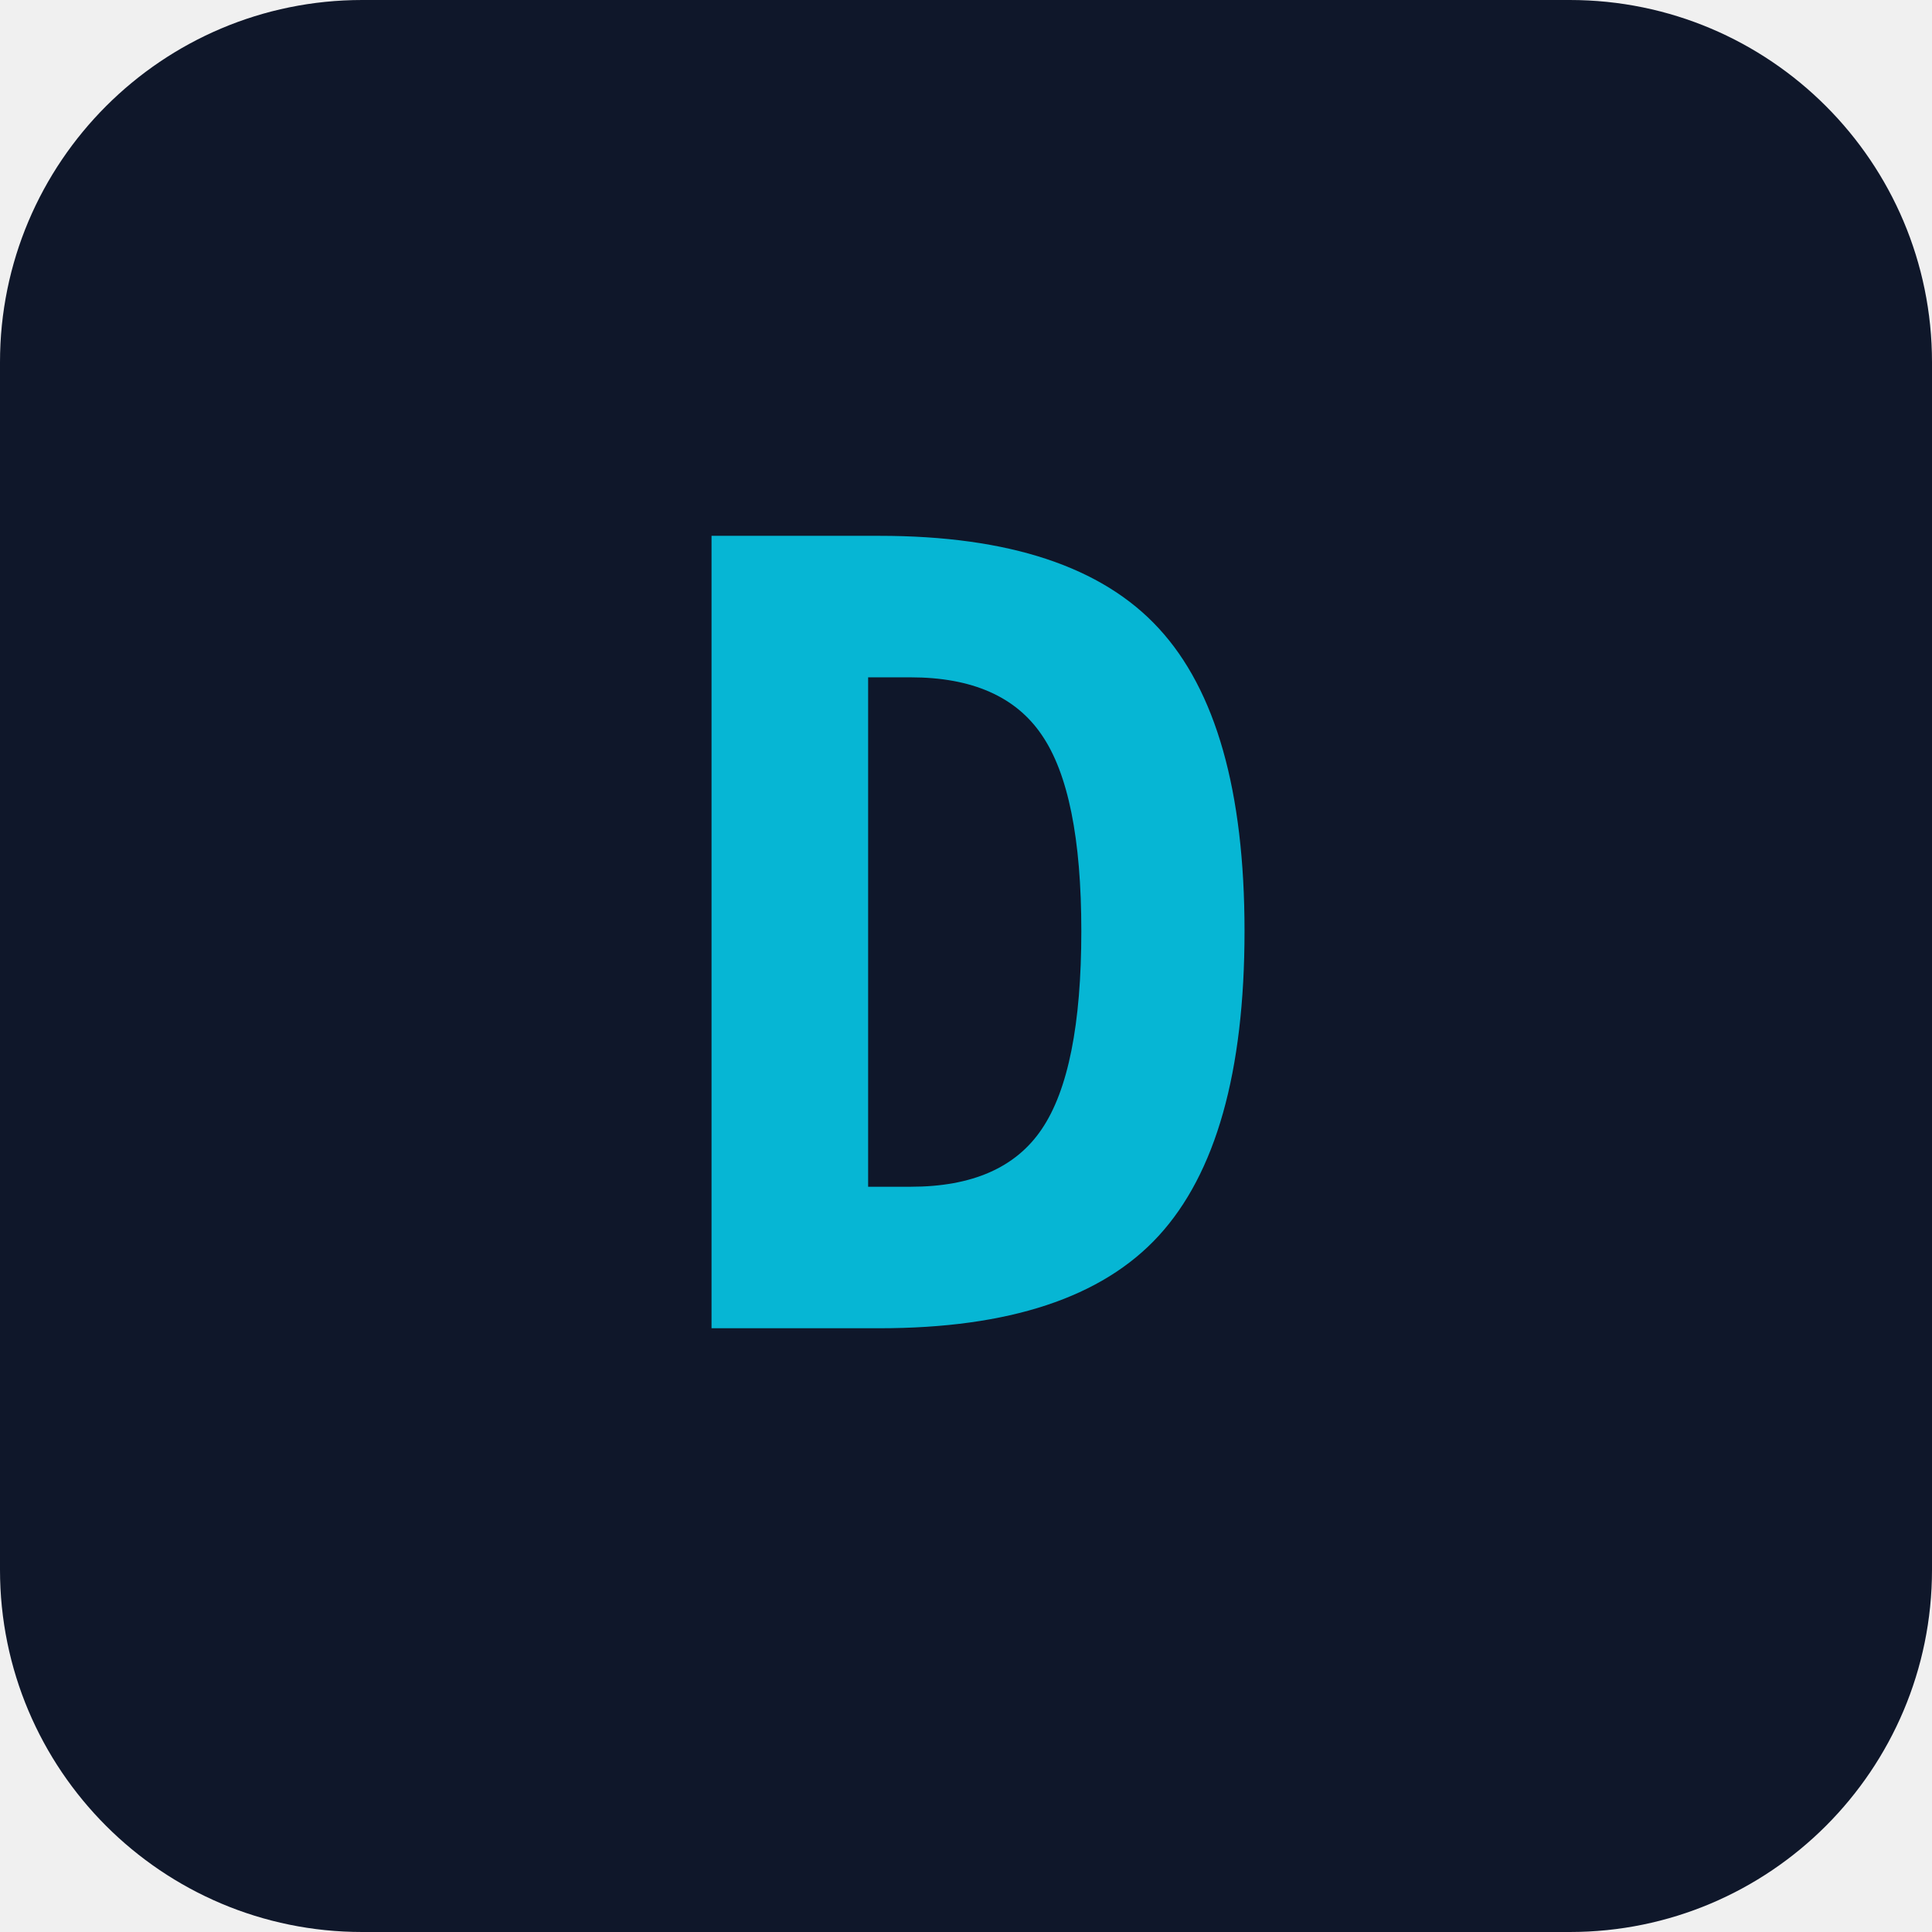
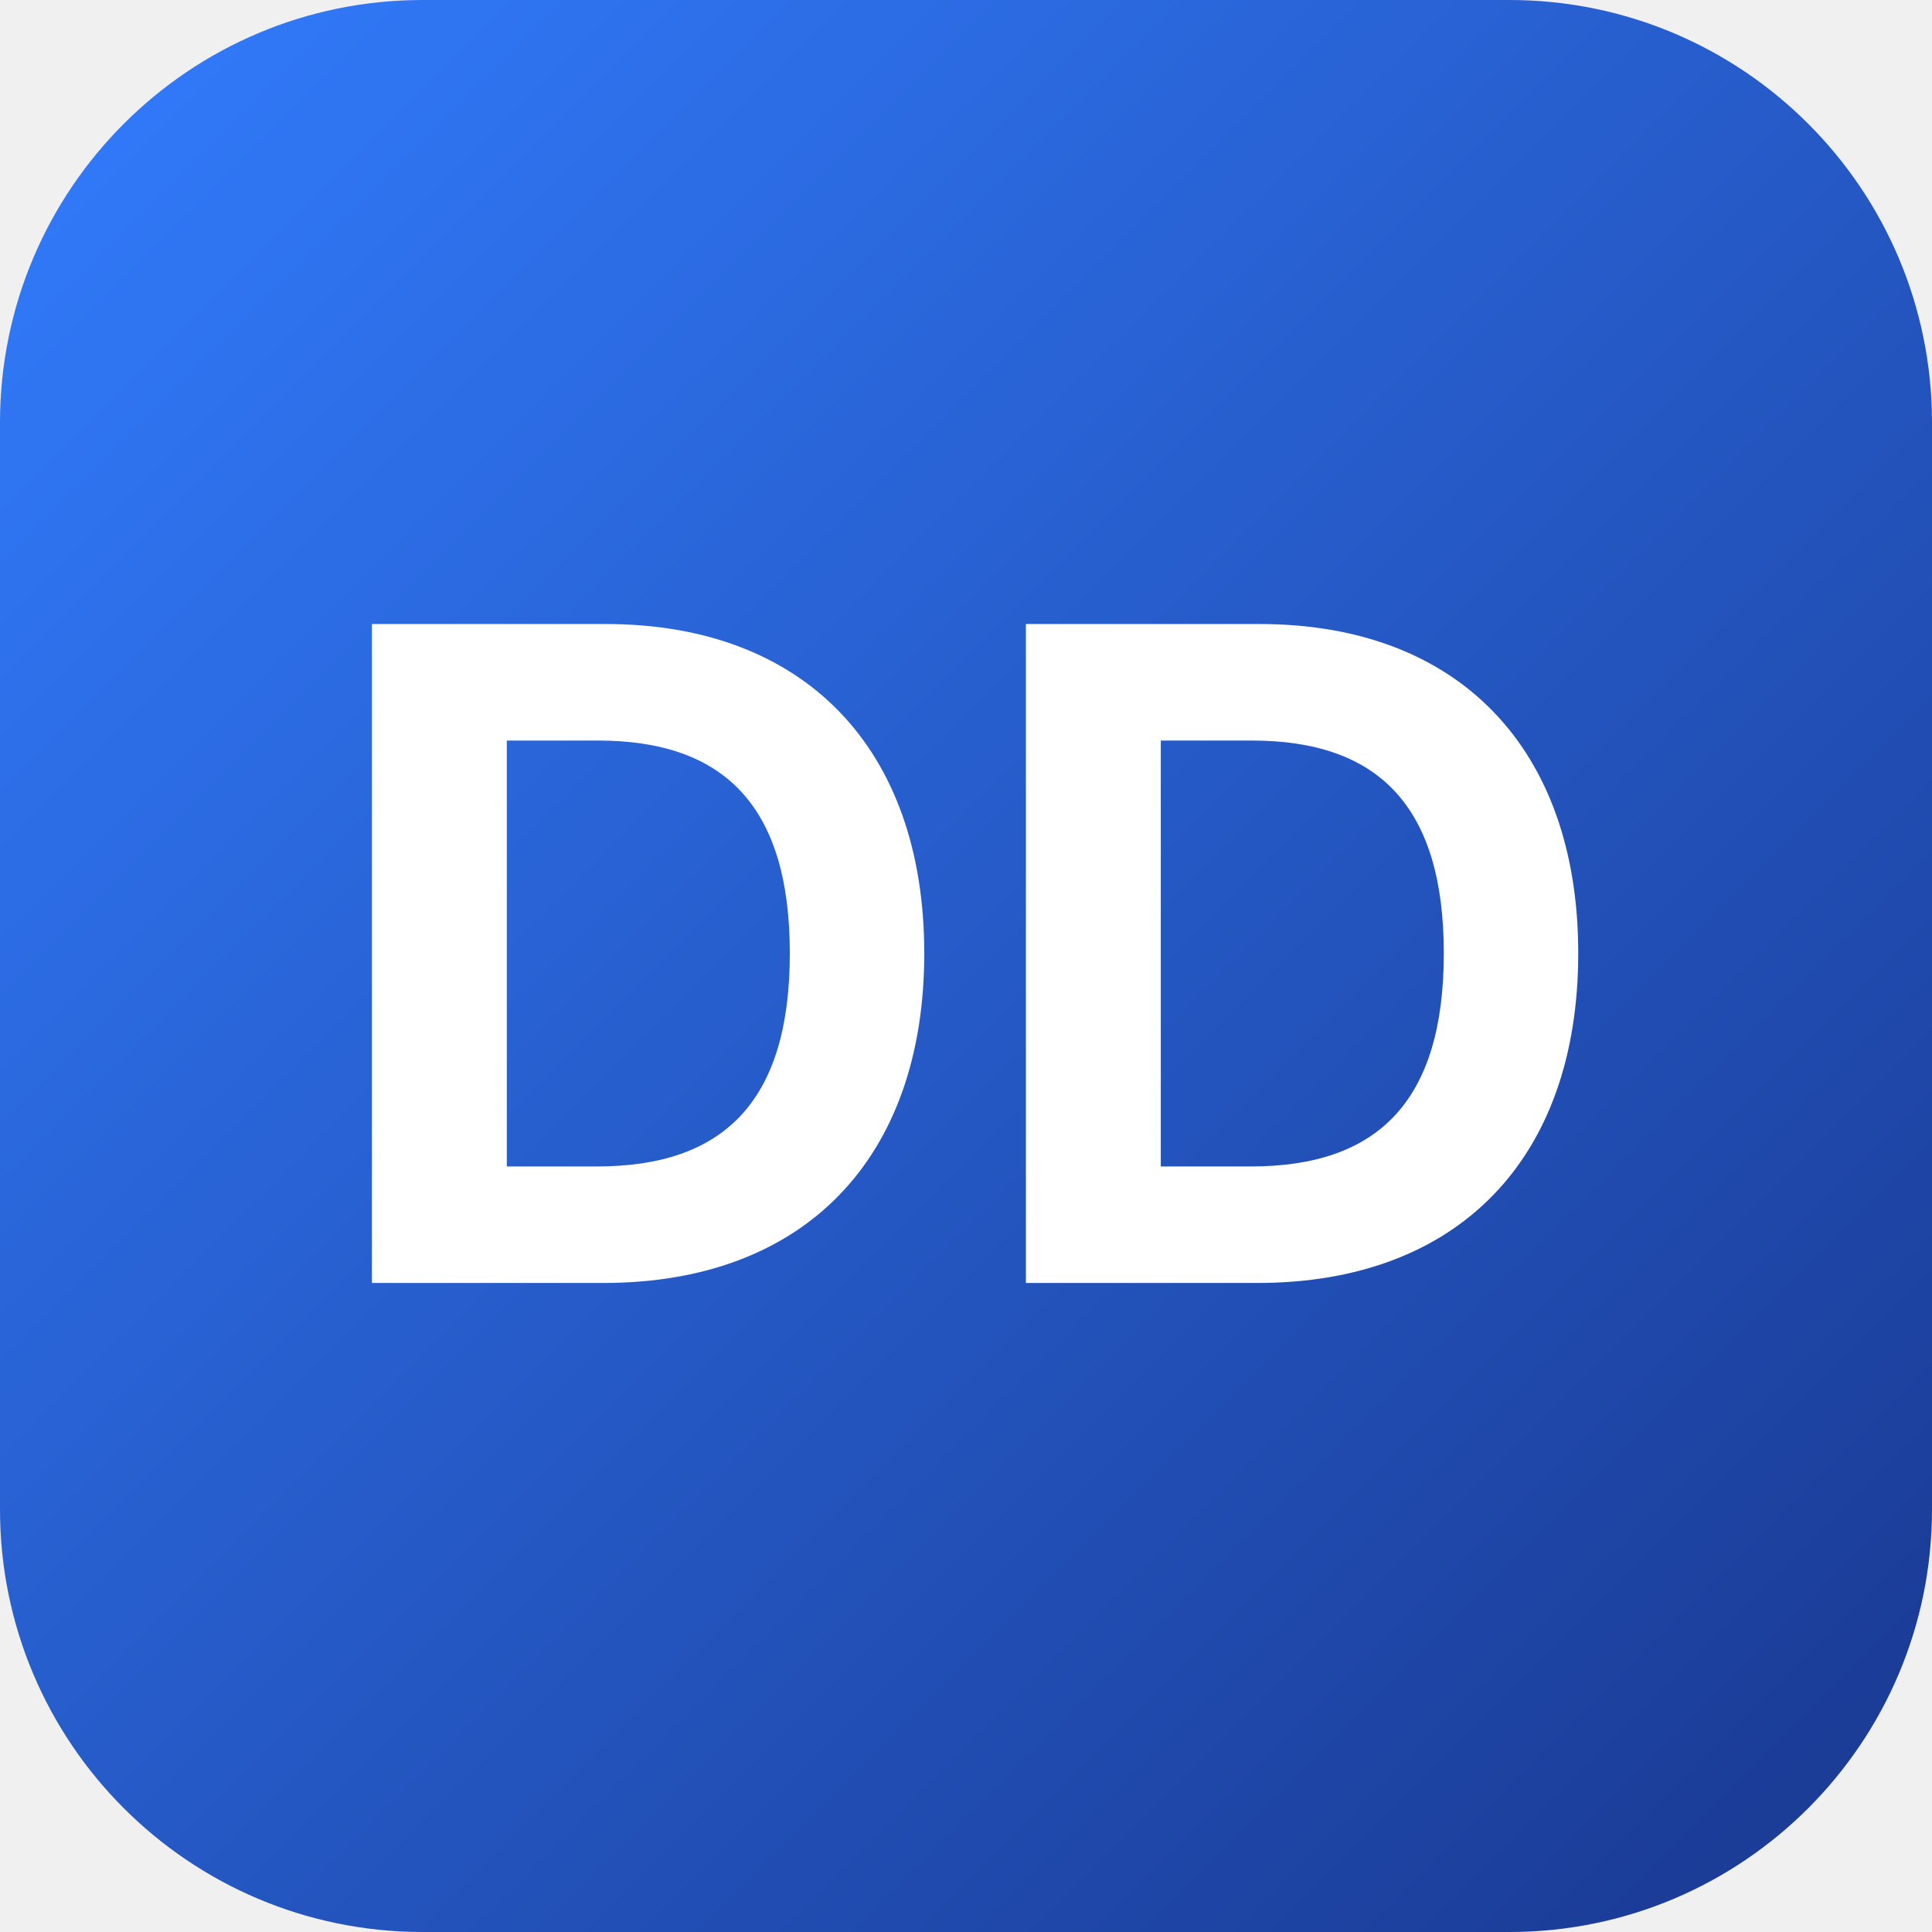
- <svg xmlns="http://www.w3.org/2000/svg" viewBox="0 0 32 32">
-   <rect width="32" height="32" rx="6" fill="#0f172a" />
-   <text x="16" y="22" font-family="monospace" font-size="18" font-weight="bold" fill="#06b6d4" text-anchor="middle">D</text>
+ <svg xmlns="http://www.w3.org/2000/svg" viewBox="0 0 64 64" width="64" height="64">
+   <defs>
+     <linearGradient id="g" x1="0" y1="0" x2="1" y2="1">
+       <stop offset="0%" stop-color="#327dff" />
+       <stop offset="100%" stop-color="#19378f" />
+     </linearGradient>
+   </defs>
+   <rect width="64" height="64" rx="14" fill="url(#g)" />
+   <text x="50%" y="50%" dy="0.35em" text-anchor="middle" font-family="Inter, Arial, sans-serif" font-size="30" font-weight="700" fill="#ffffff">DD</text>
</svg>
